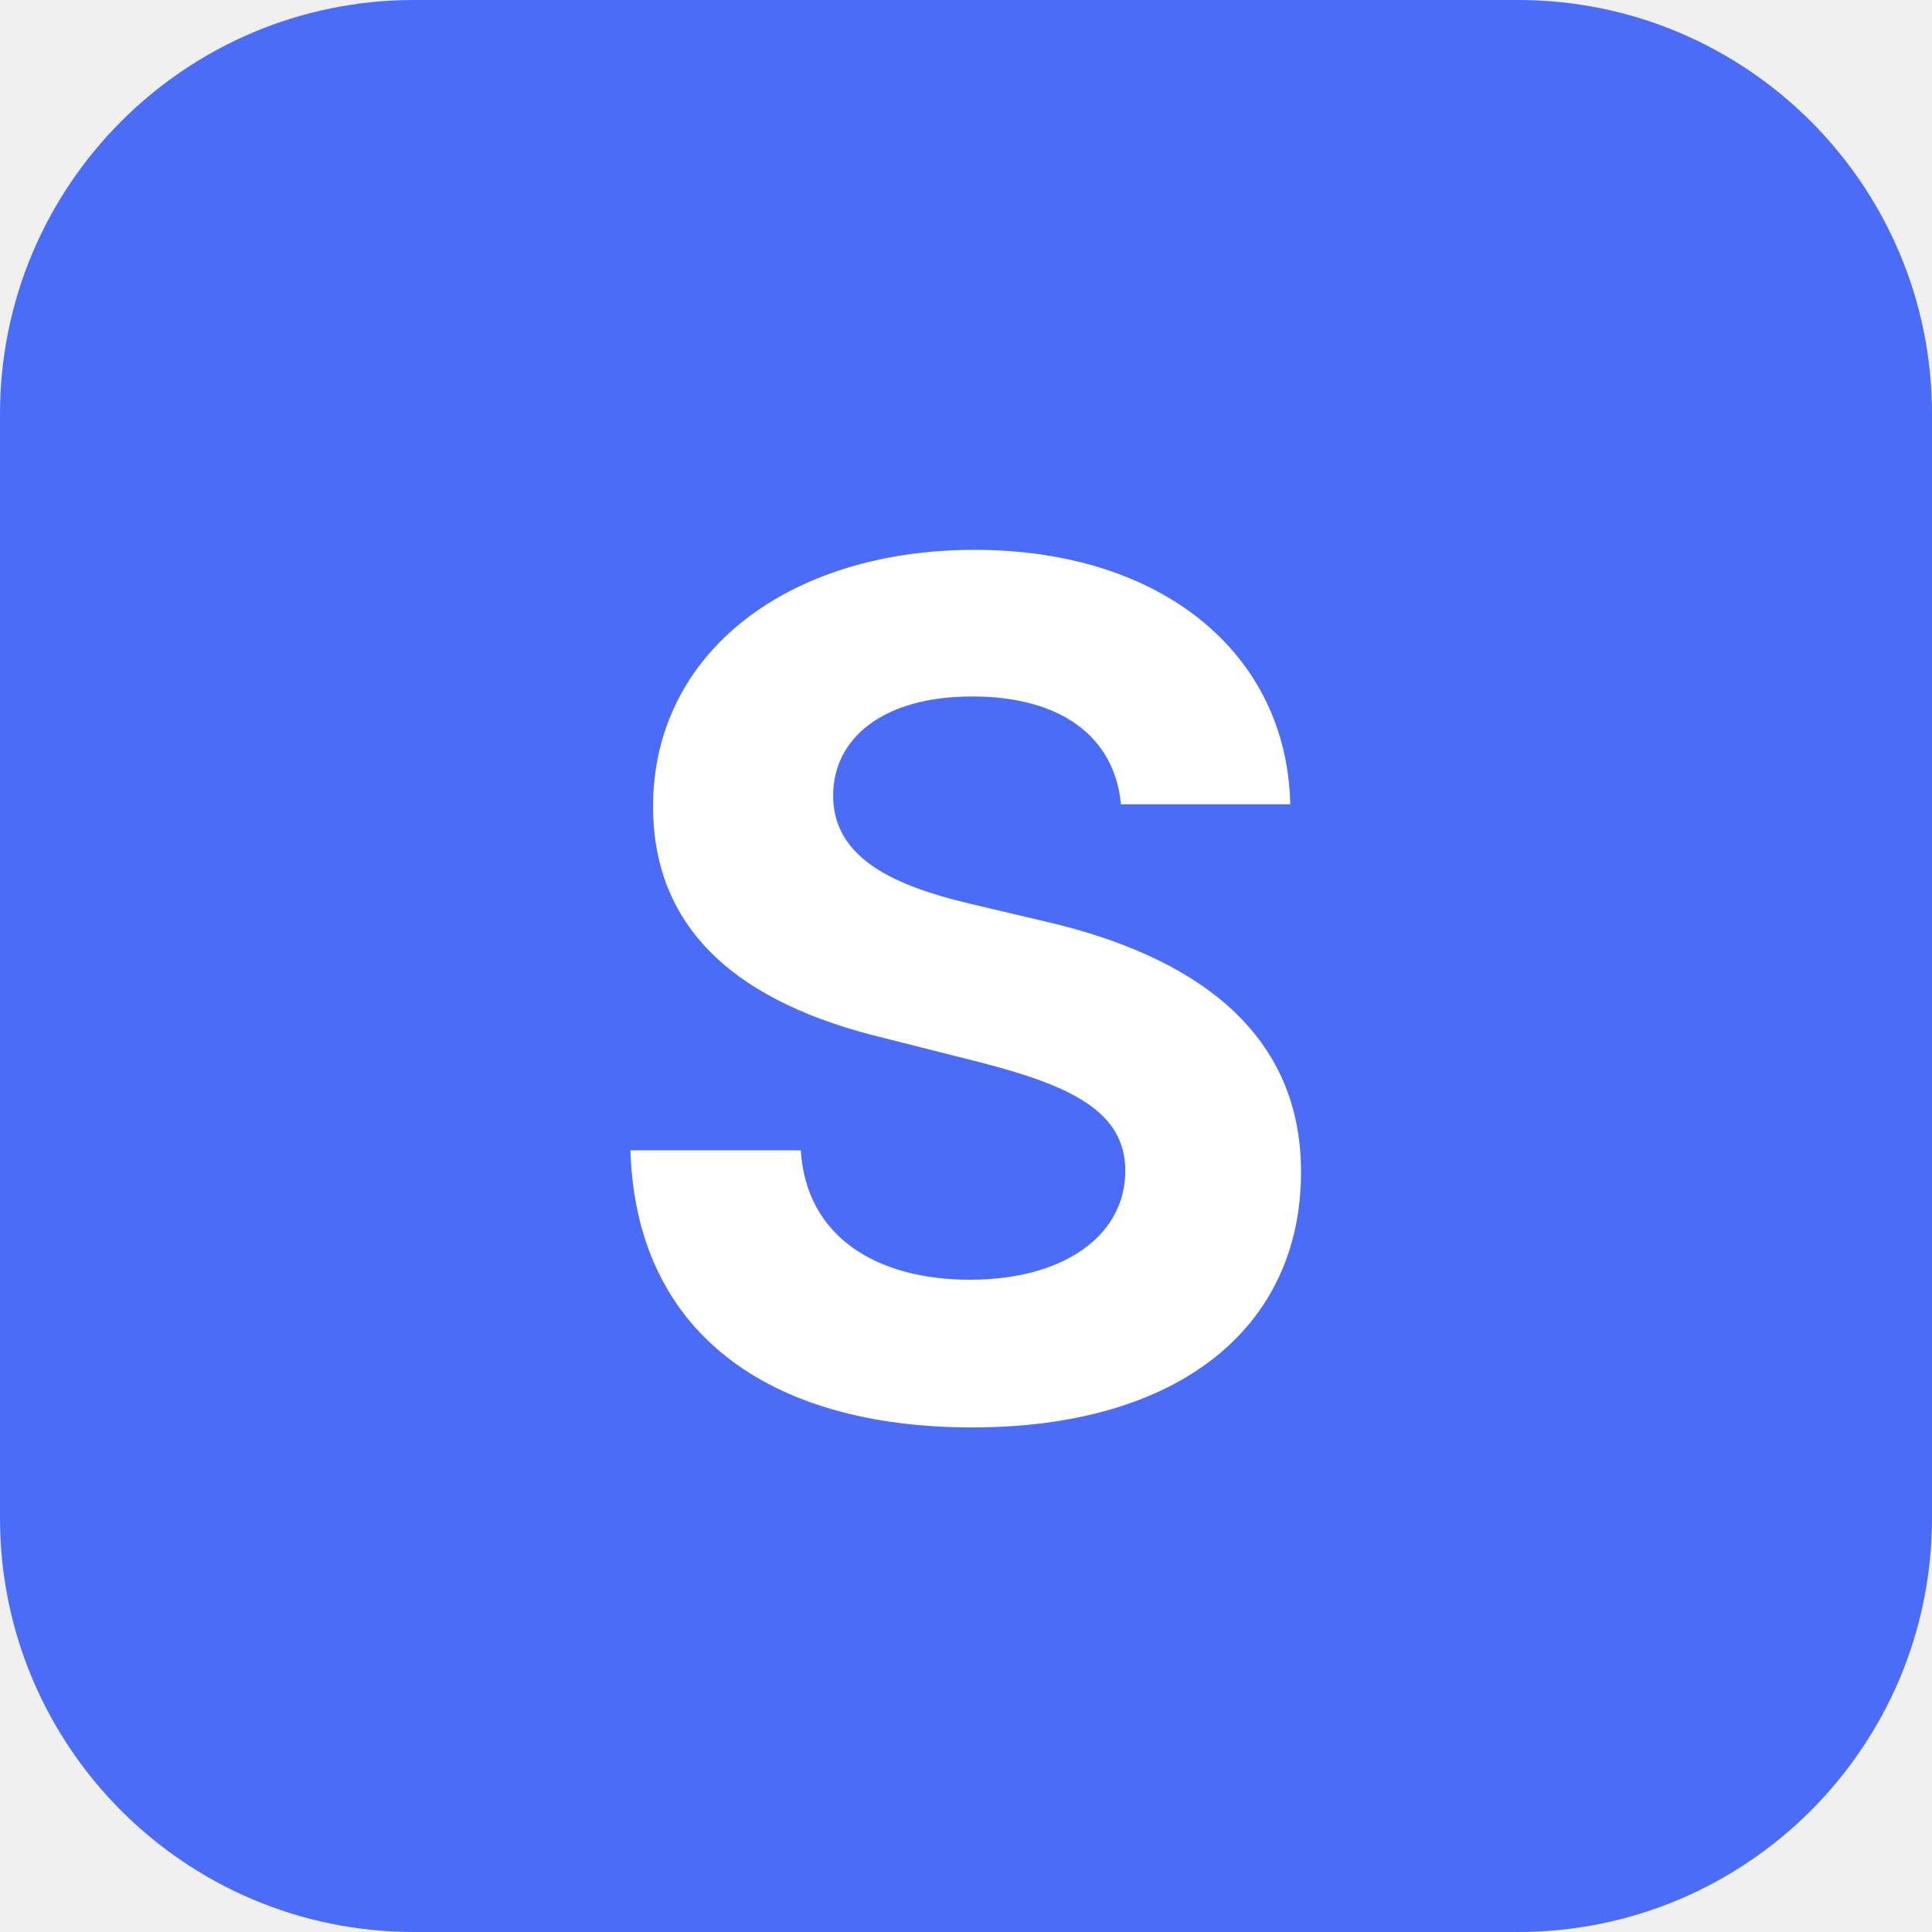
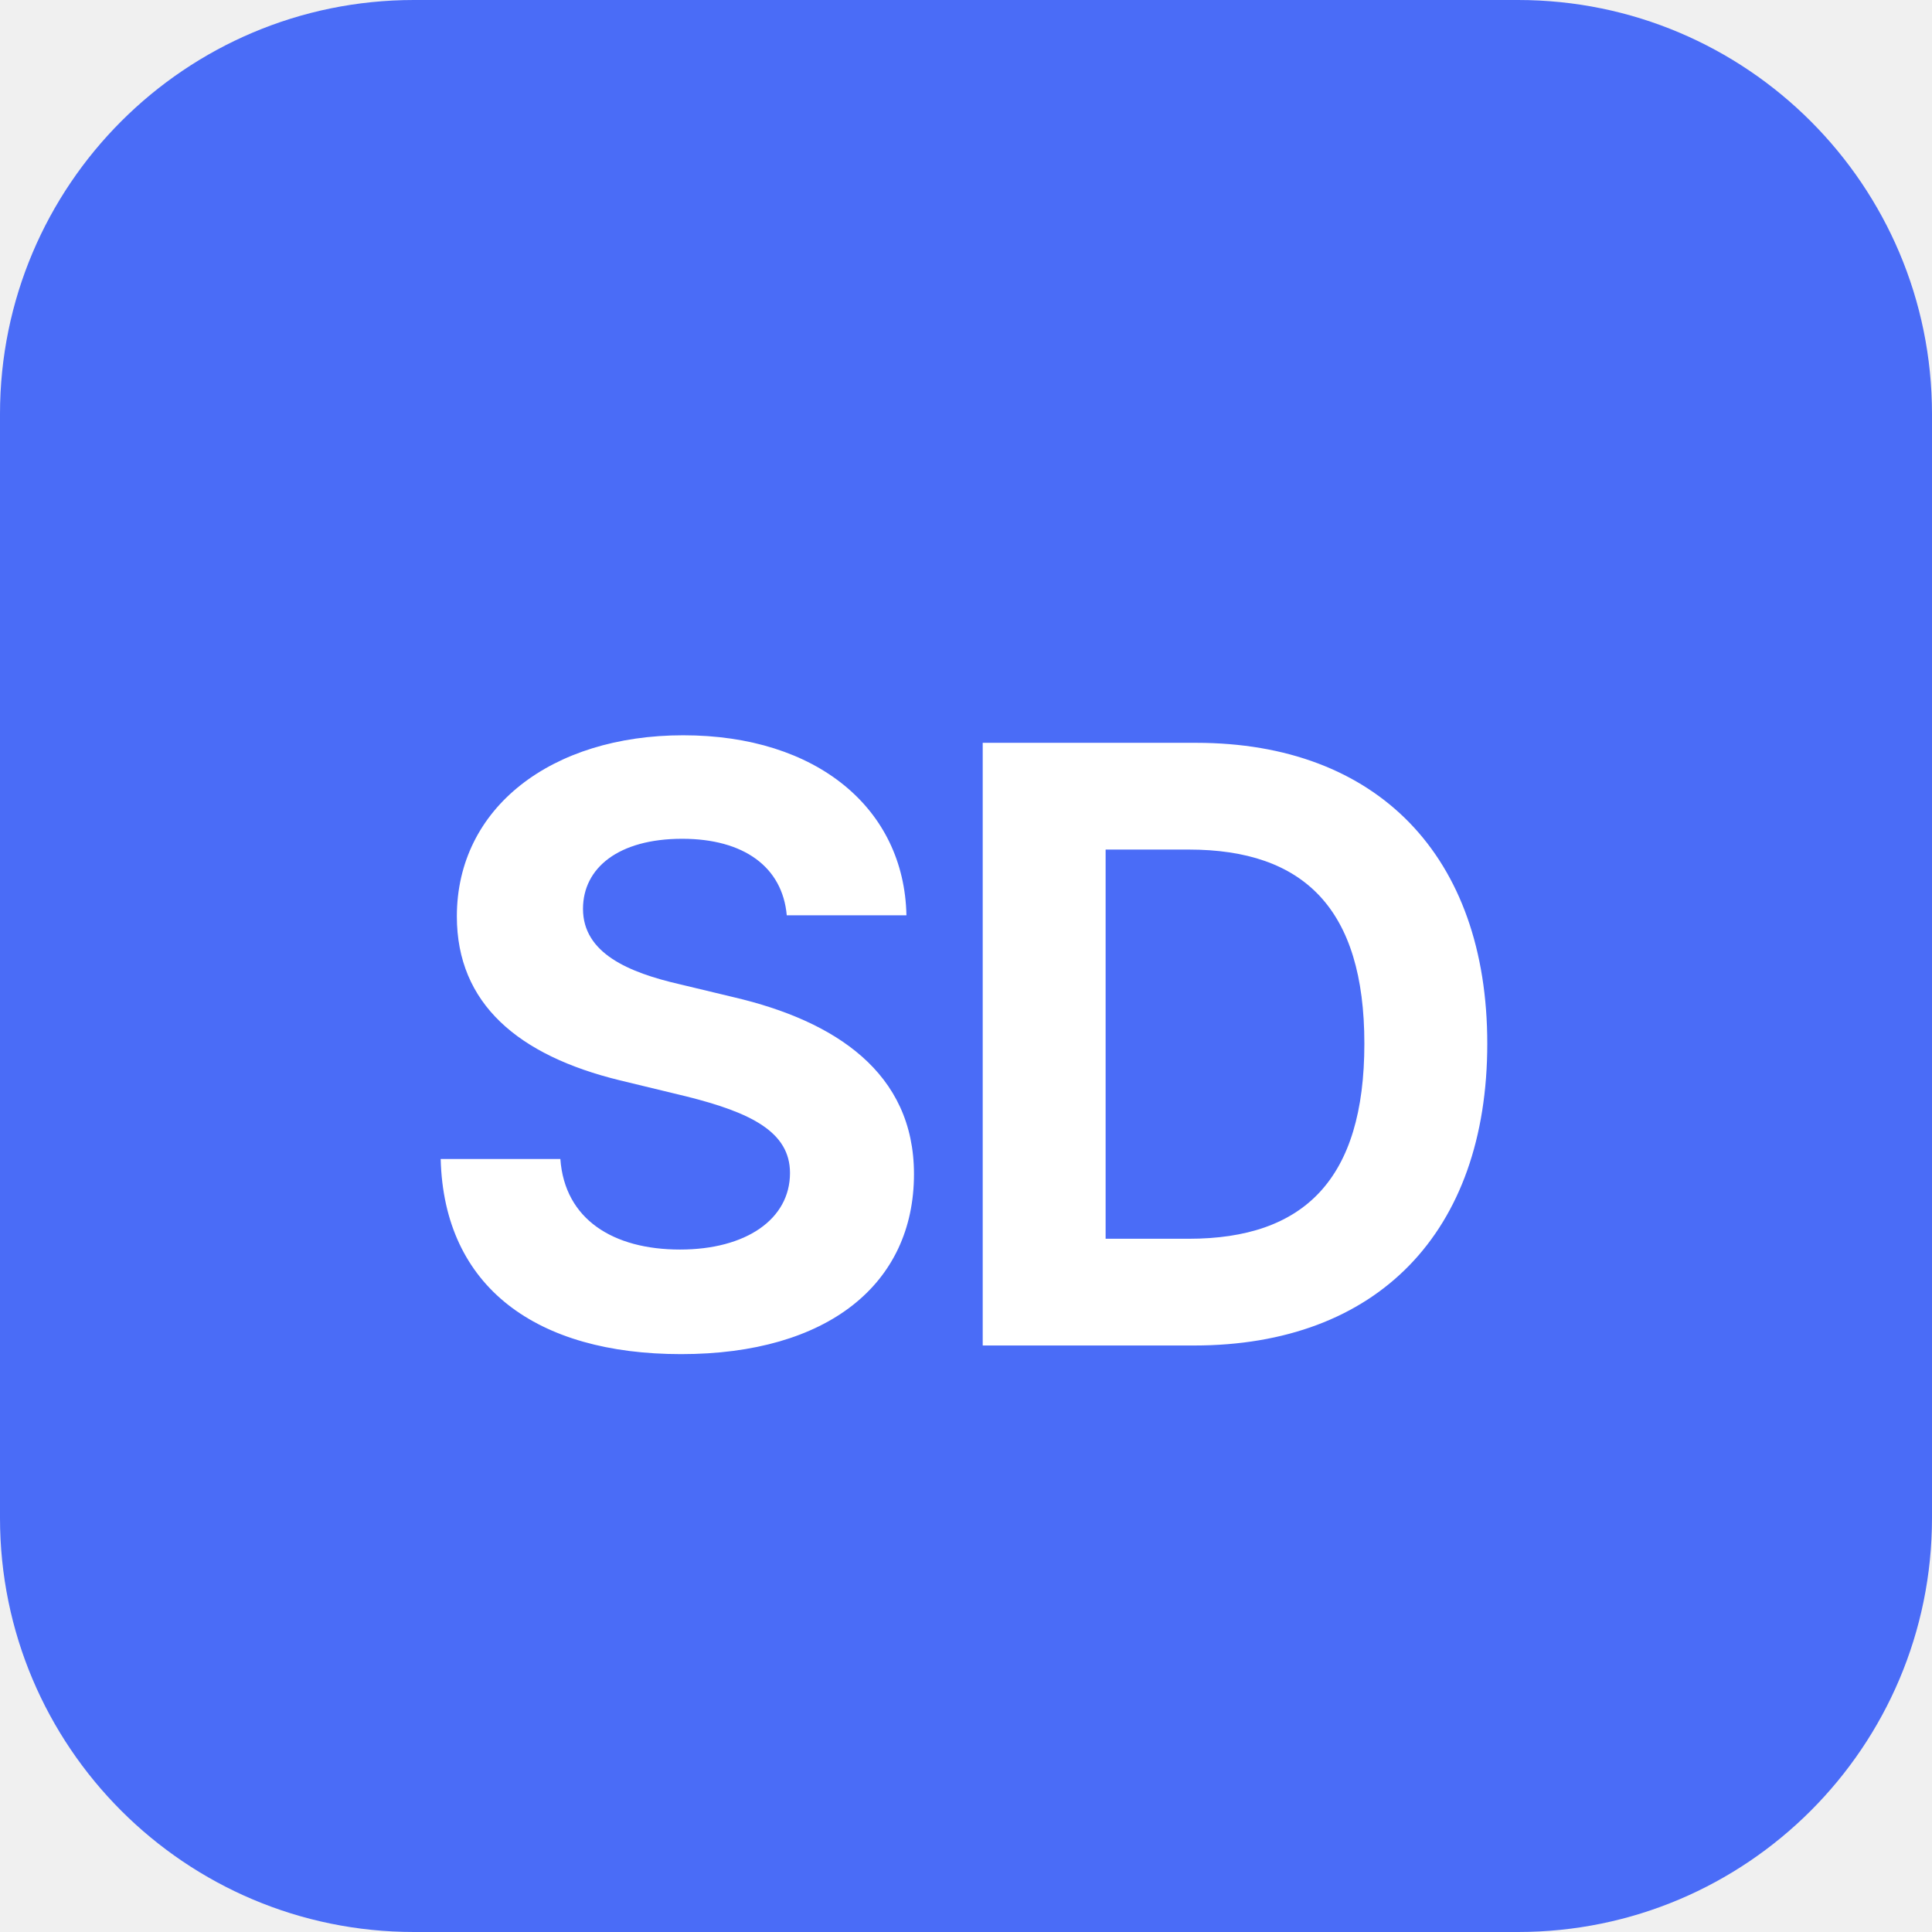
<svg xmlns="http://www.w3.org/2000/svg" width="28" height="28" viewBox="0 0 28 28">
  <rect width="28" height="28" rx="6" fill="#4a6cf7" />
-   <text x="14" y="20.5" font-family="-apple-system, BlinkMacSystemFont, 'Segoe UI', sans-serif" font-size="17" font-weight="700" fill="white" text-anchor="middle">S</text>
+   <text x="14" y="19.5" font-family="-apple-system, BlinkMacSystemFont, 'Segoe UI', sans-serif" font-size="12" font-weight="700" letter-spacing="-0.3" fill="white" text-anchor="middle">SD</text>
</svg>
